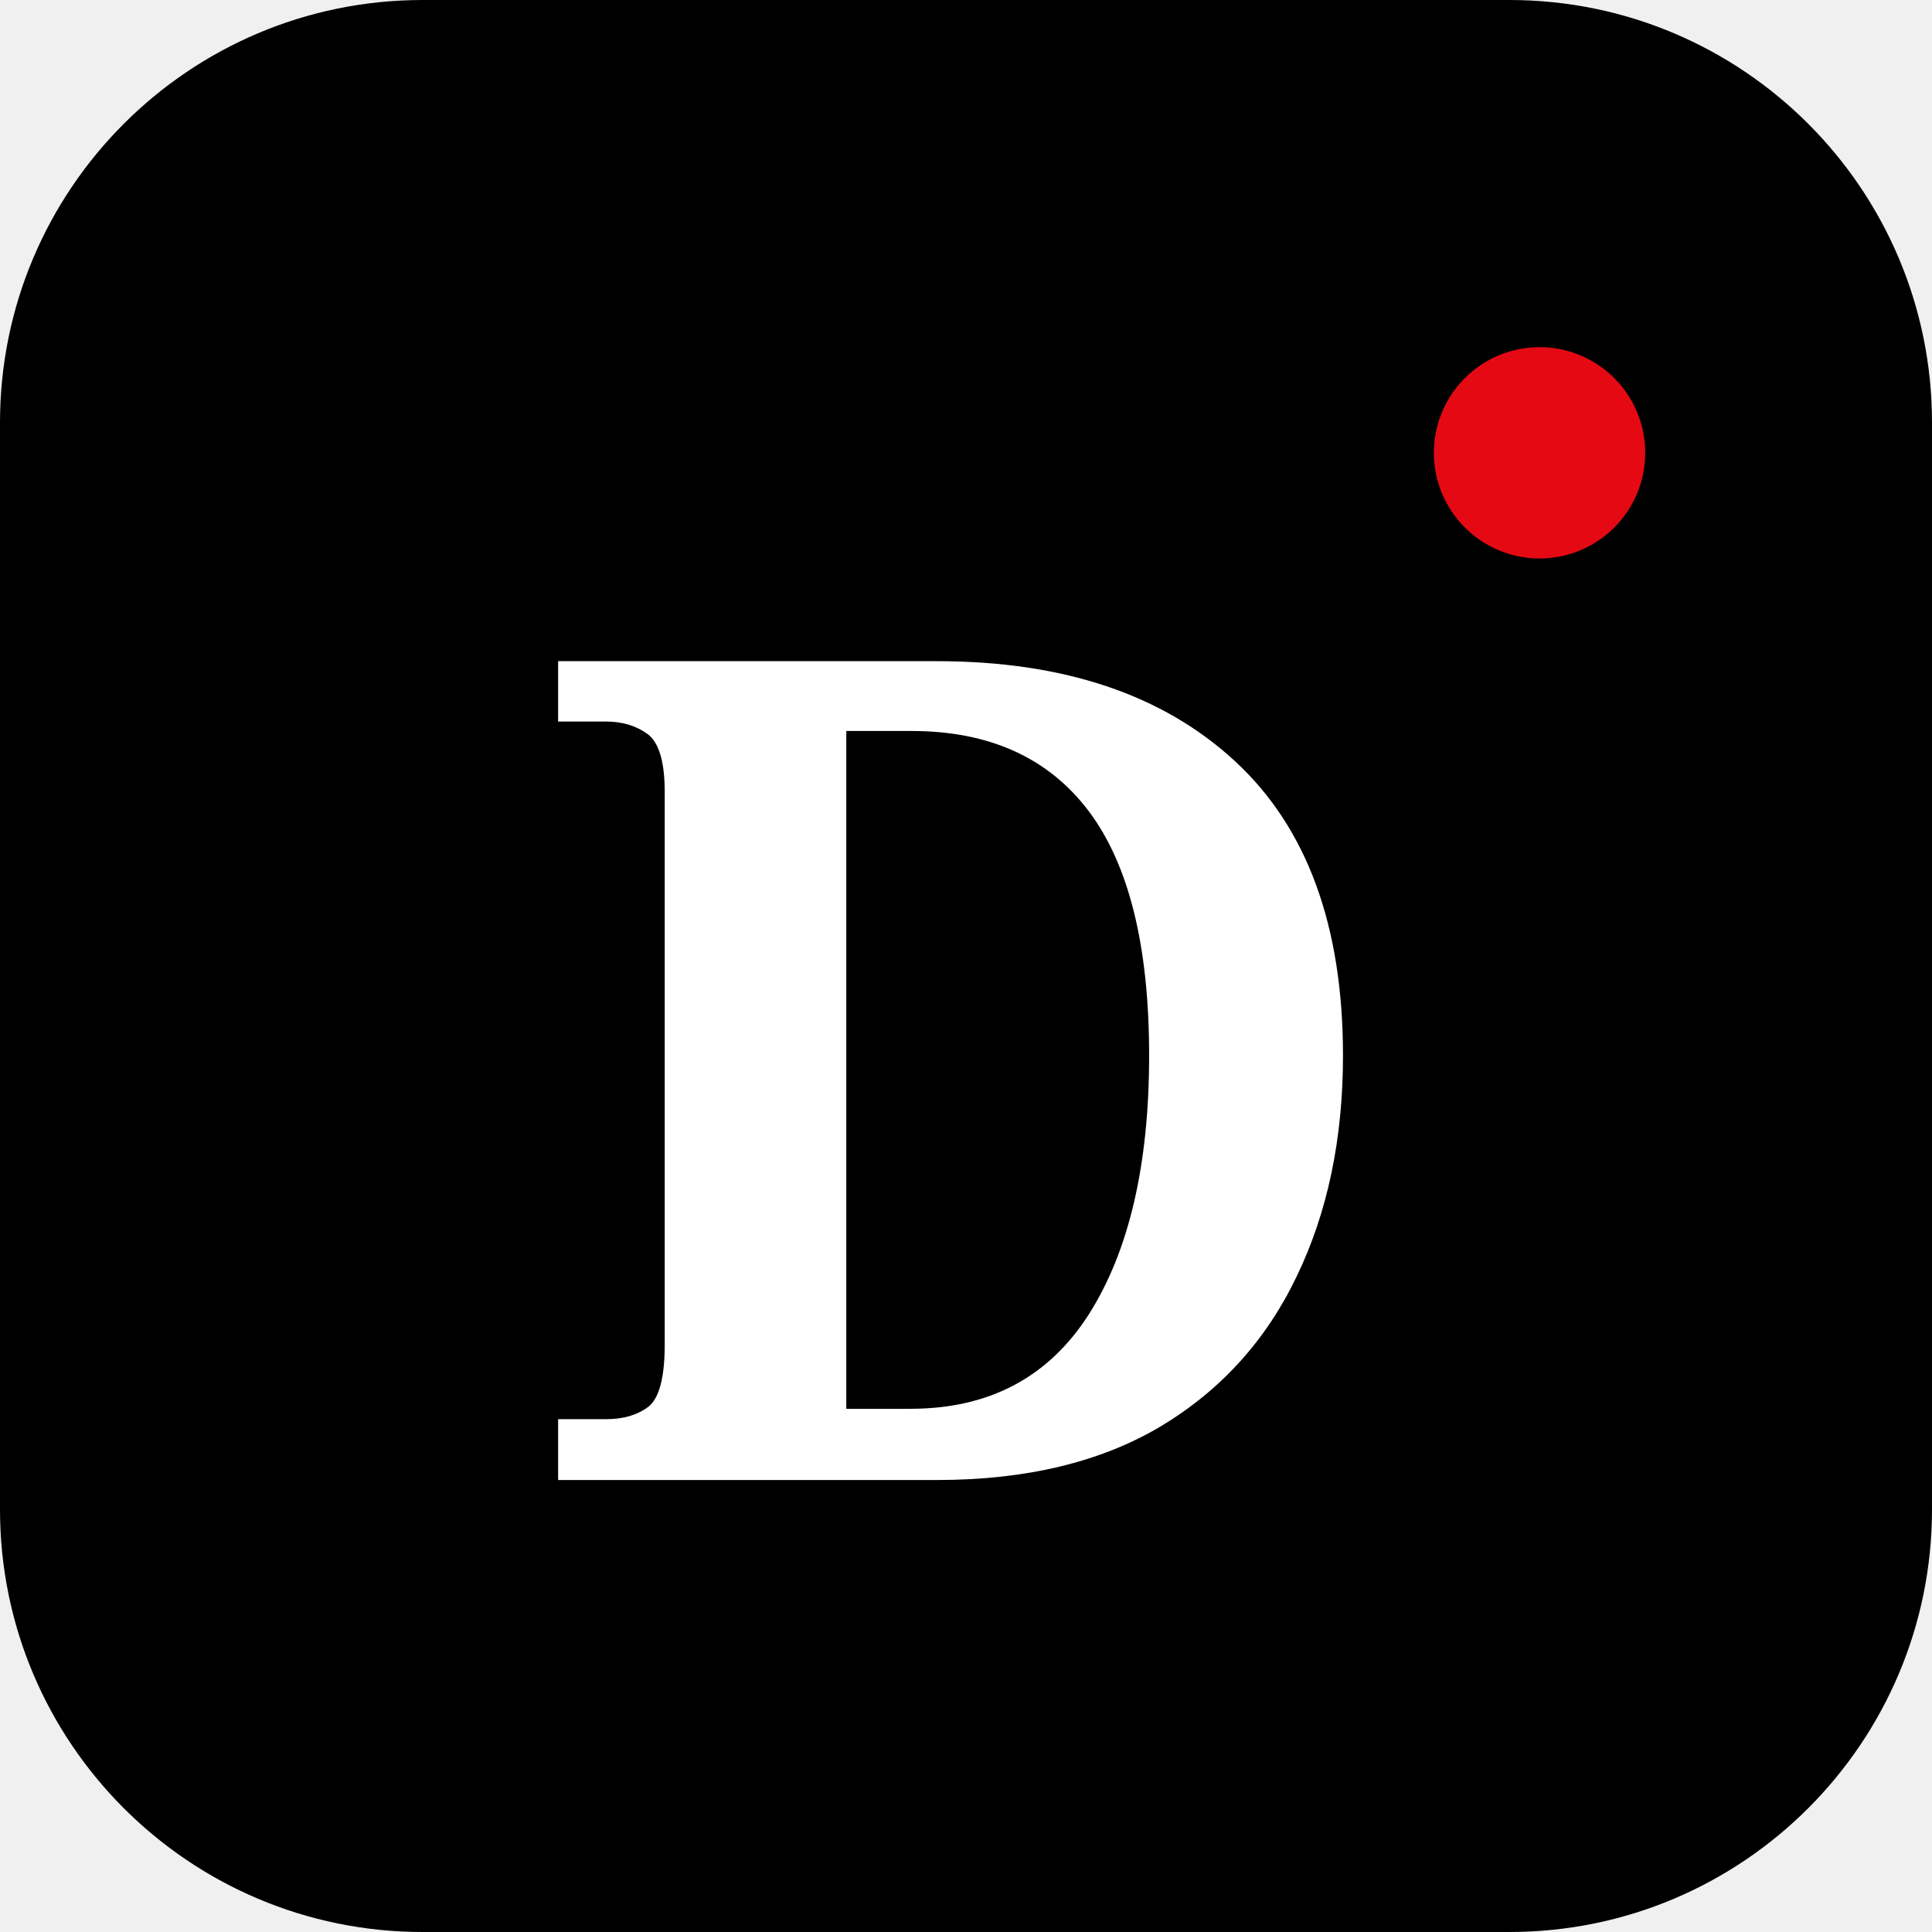
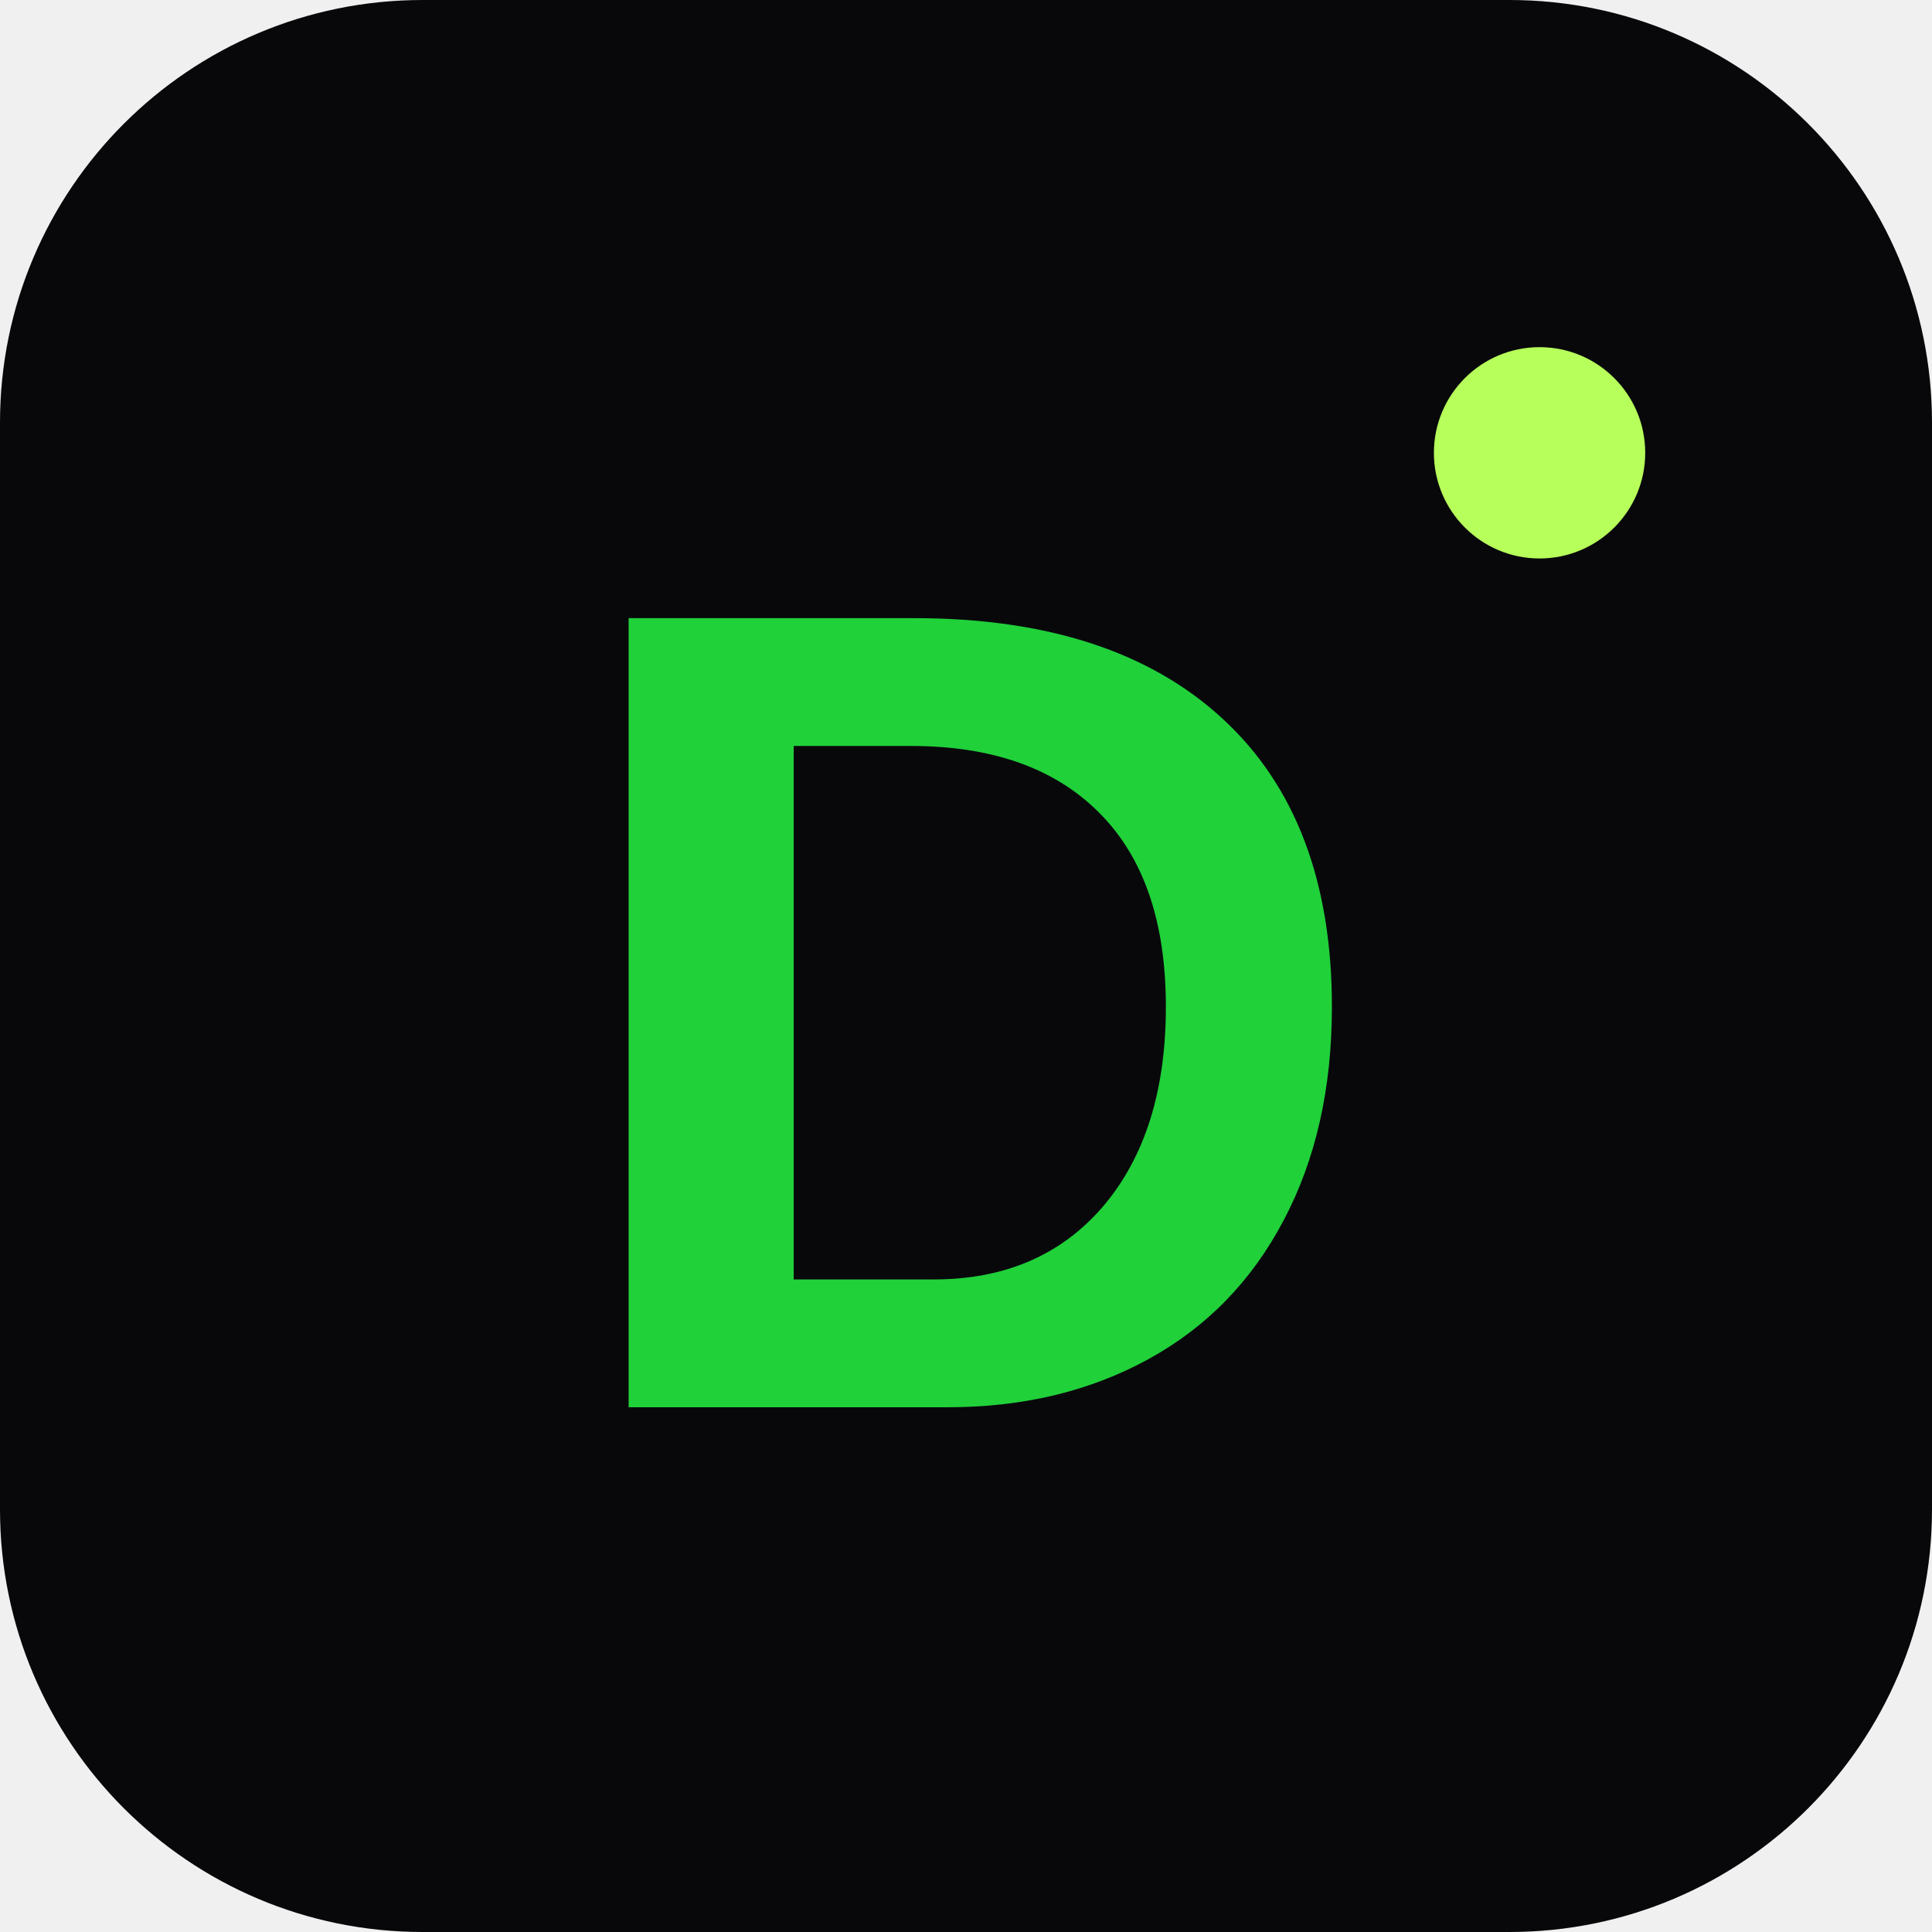
<svg xmlns="http://www.w3.org/2000/svg" viewBox="0 0 64 64">
-   <rect width="64" height="64" rx="14" fill="#000000" />
-   <text x="50%" y="56%" dominant-baseline="middle" text-anchor="middle" font-family="serif" font-size="38" font-weight="600" fill="#ffffff">D</text>
-   <circle cx="51" cy="15" r="3.5" fill="#e50914" />
+   <rect width="64" height="64" rx="14" fill="#08080B" />
+   <text x="50%" y="56%" dominant-baseline="middle" text-anchor="middle" font-family="Arial,sans-serif" font-size="38" font-weight="600" fill="#20D13A">D</text>
+   <circle cx="51" cy="15" r="3.5" fill="#B7FF5A" />
</svg>
